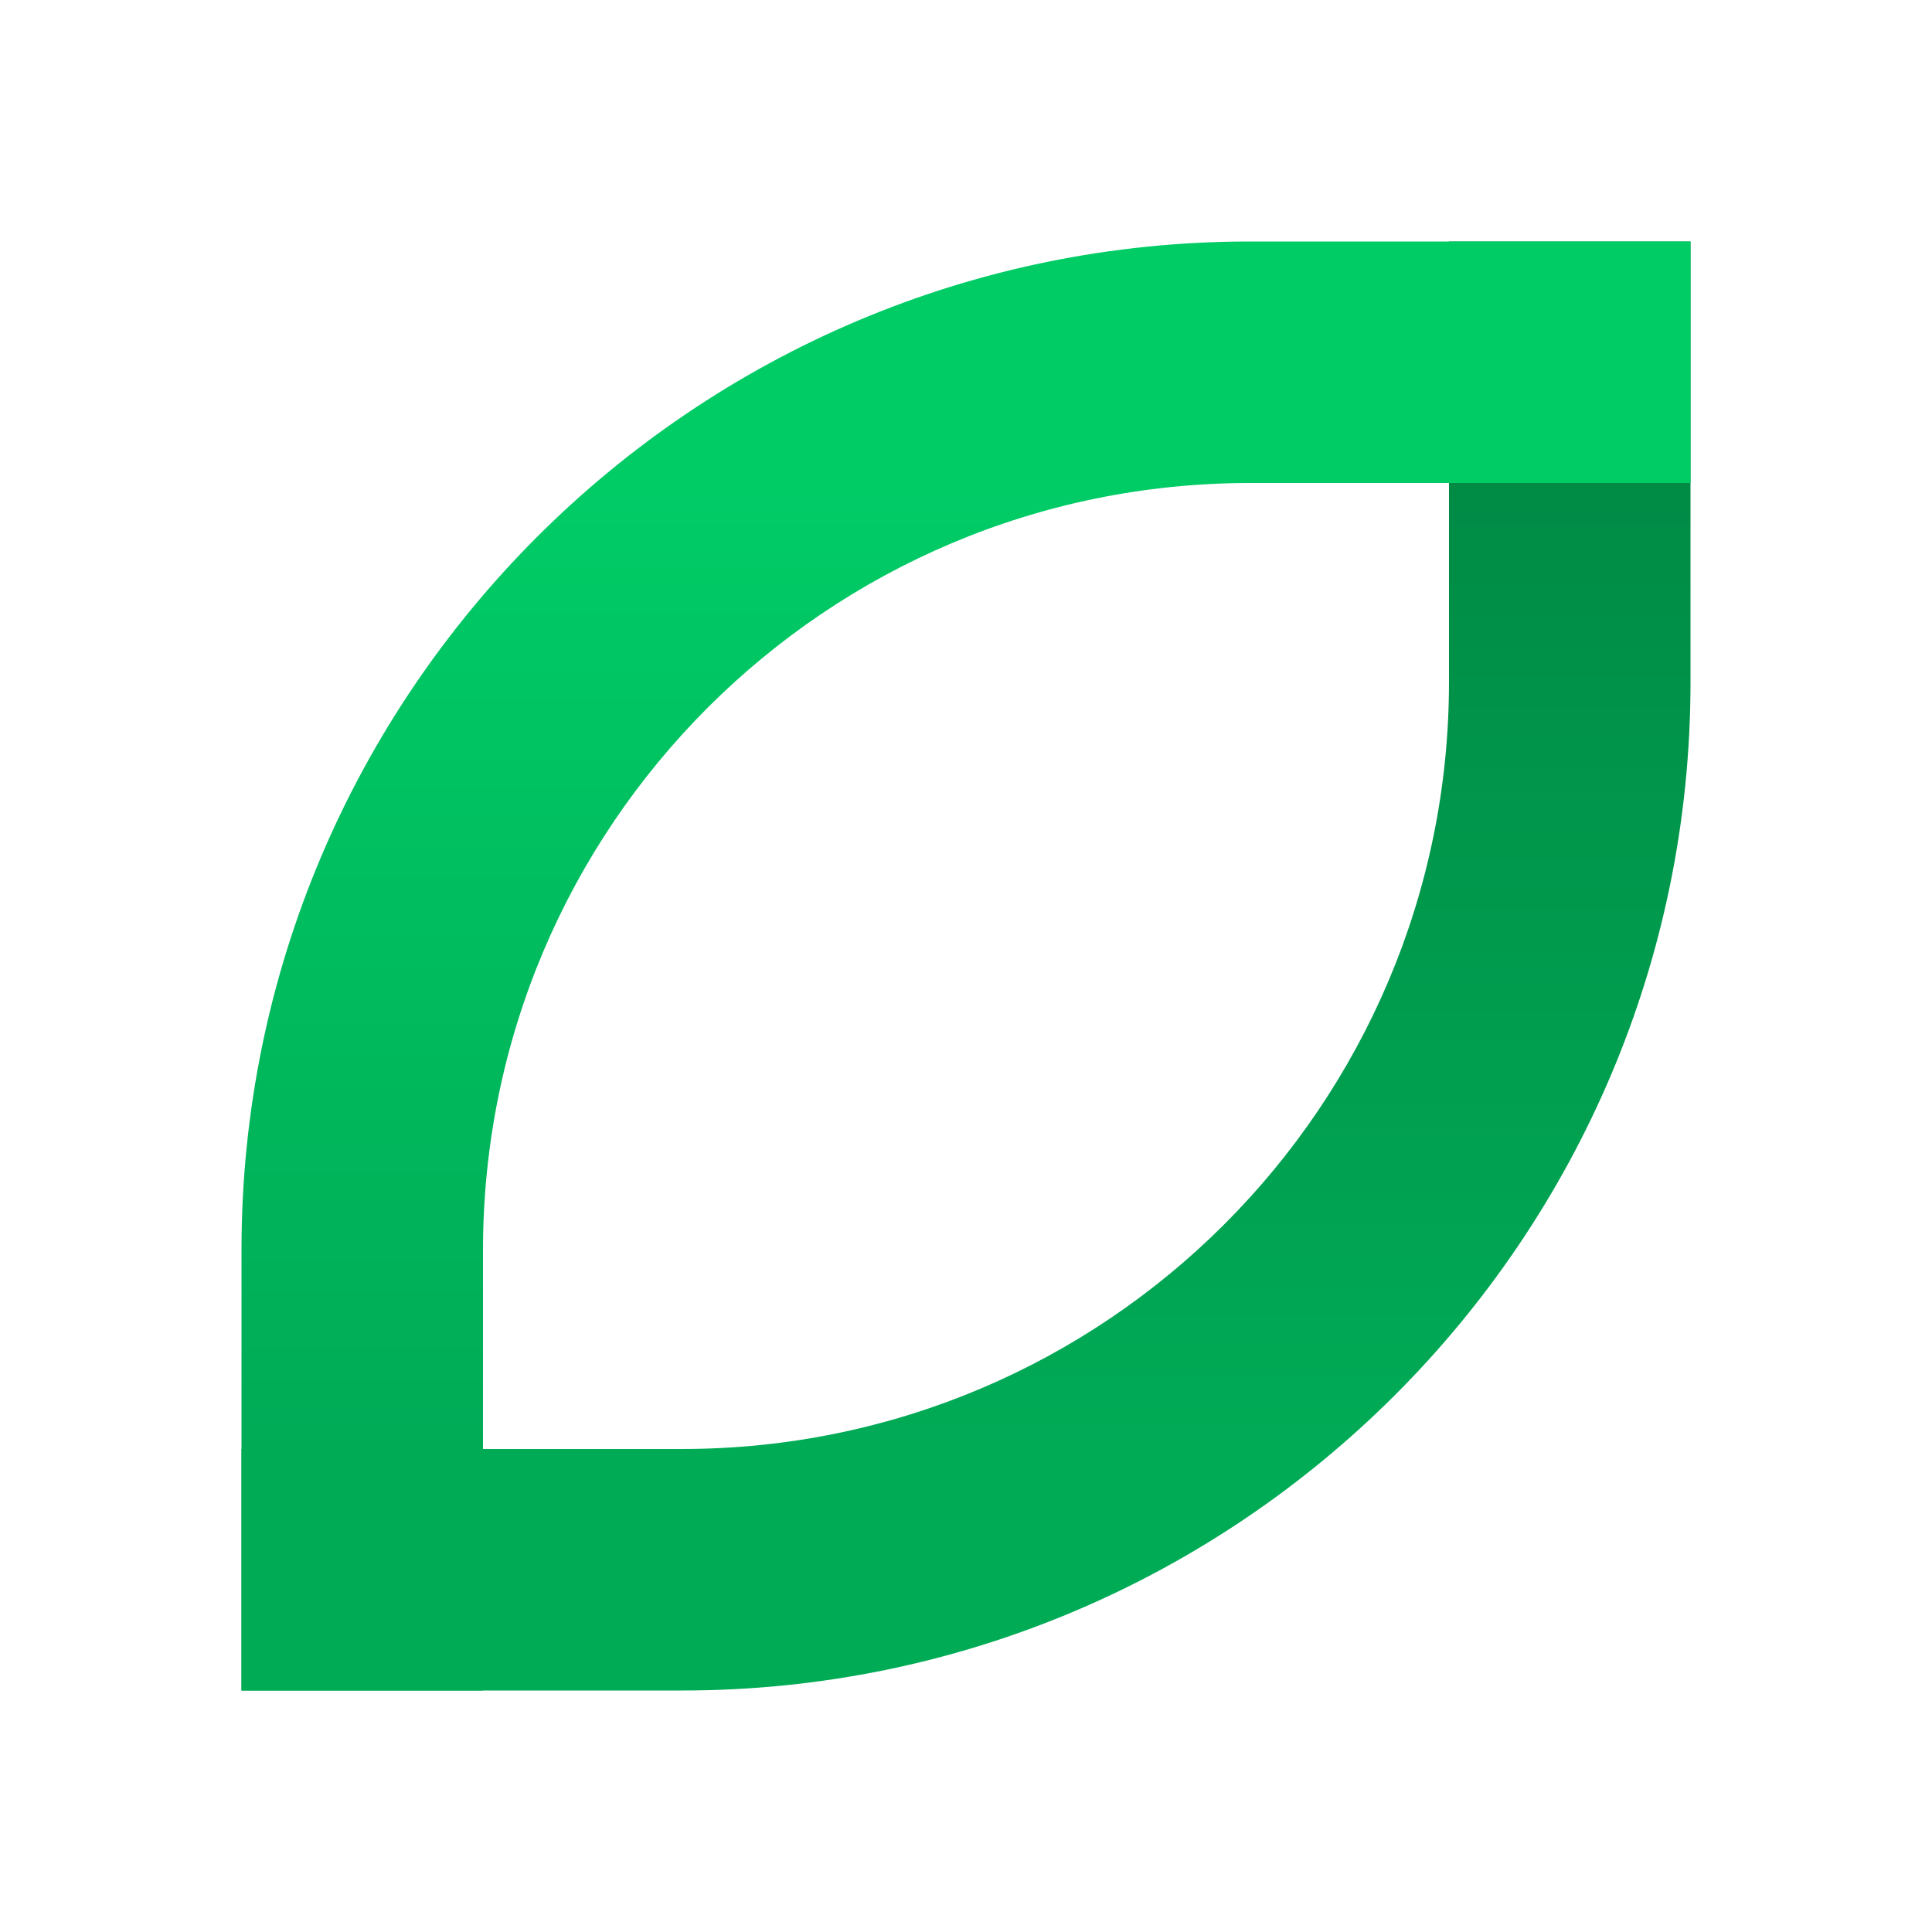
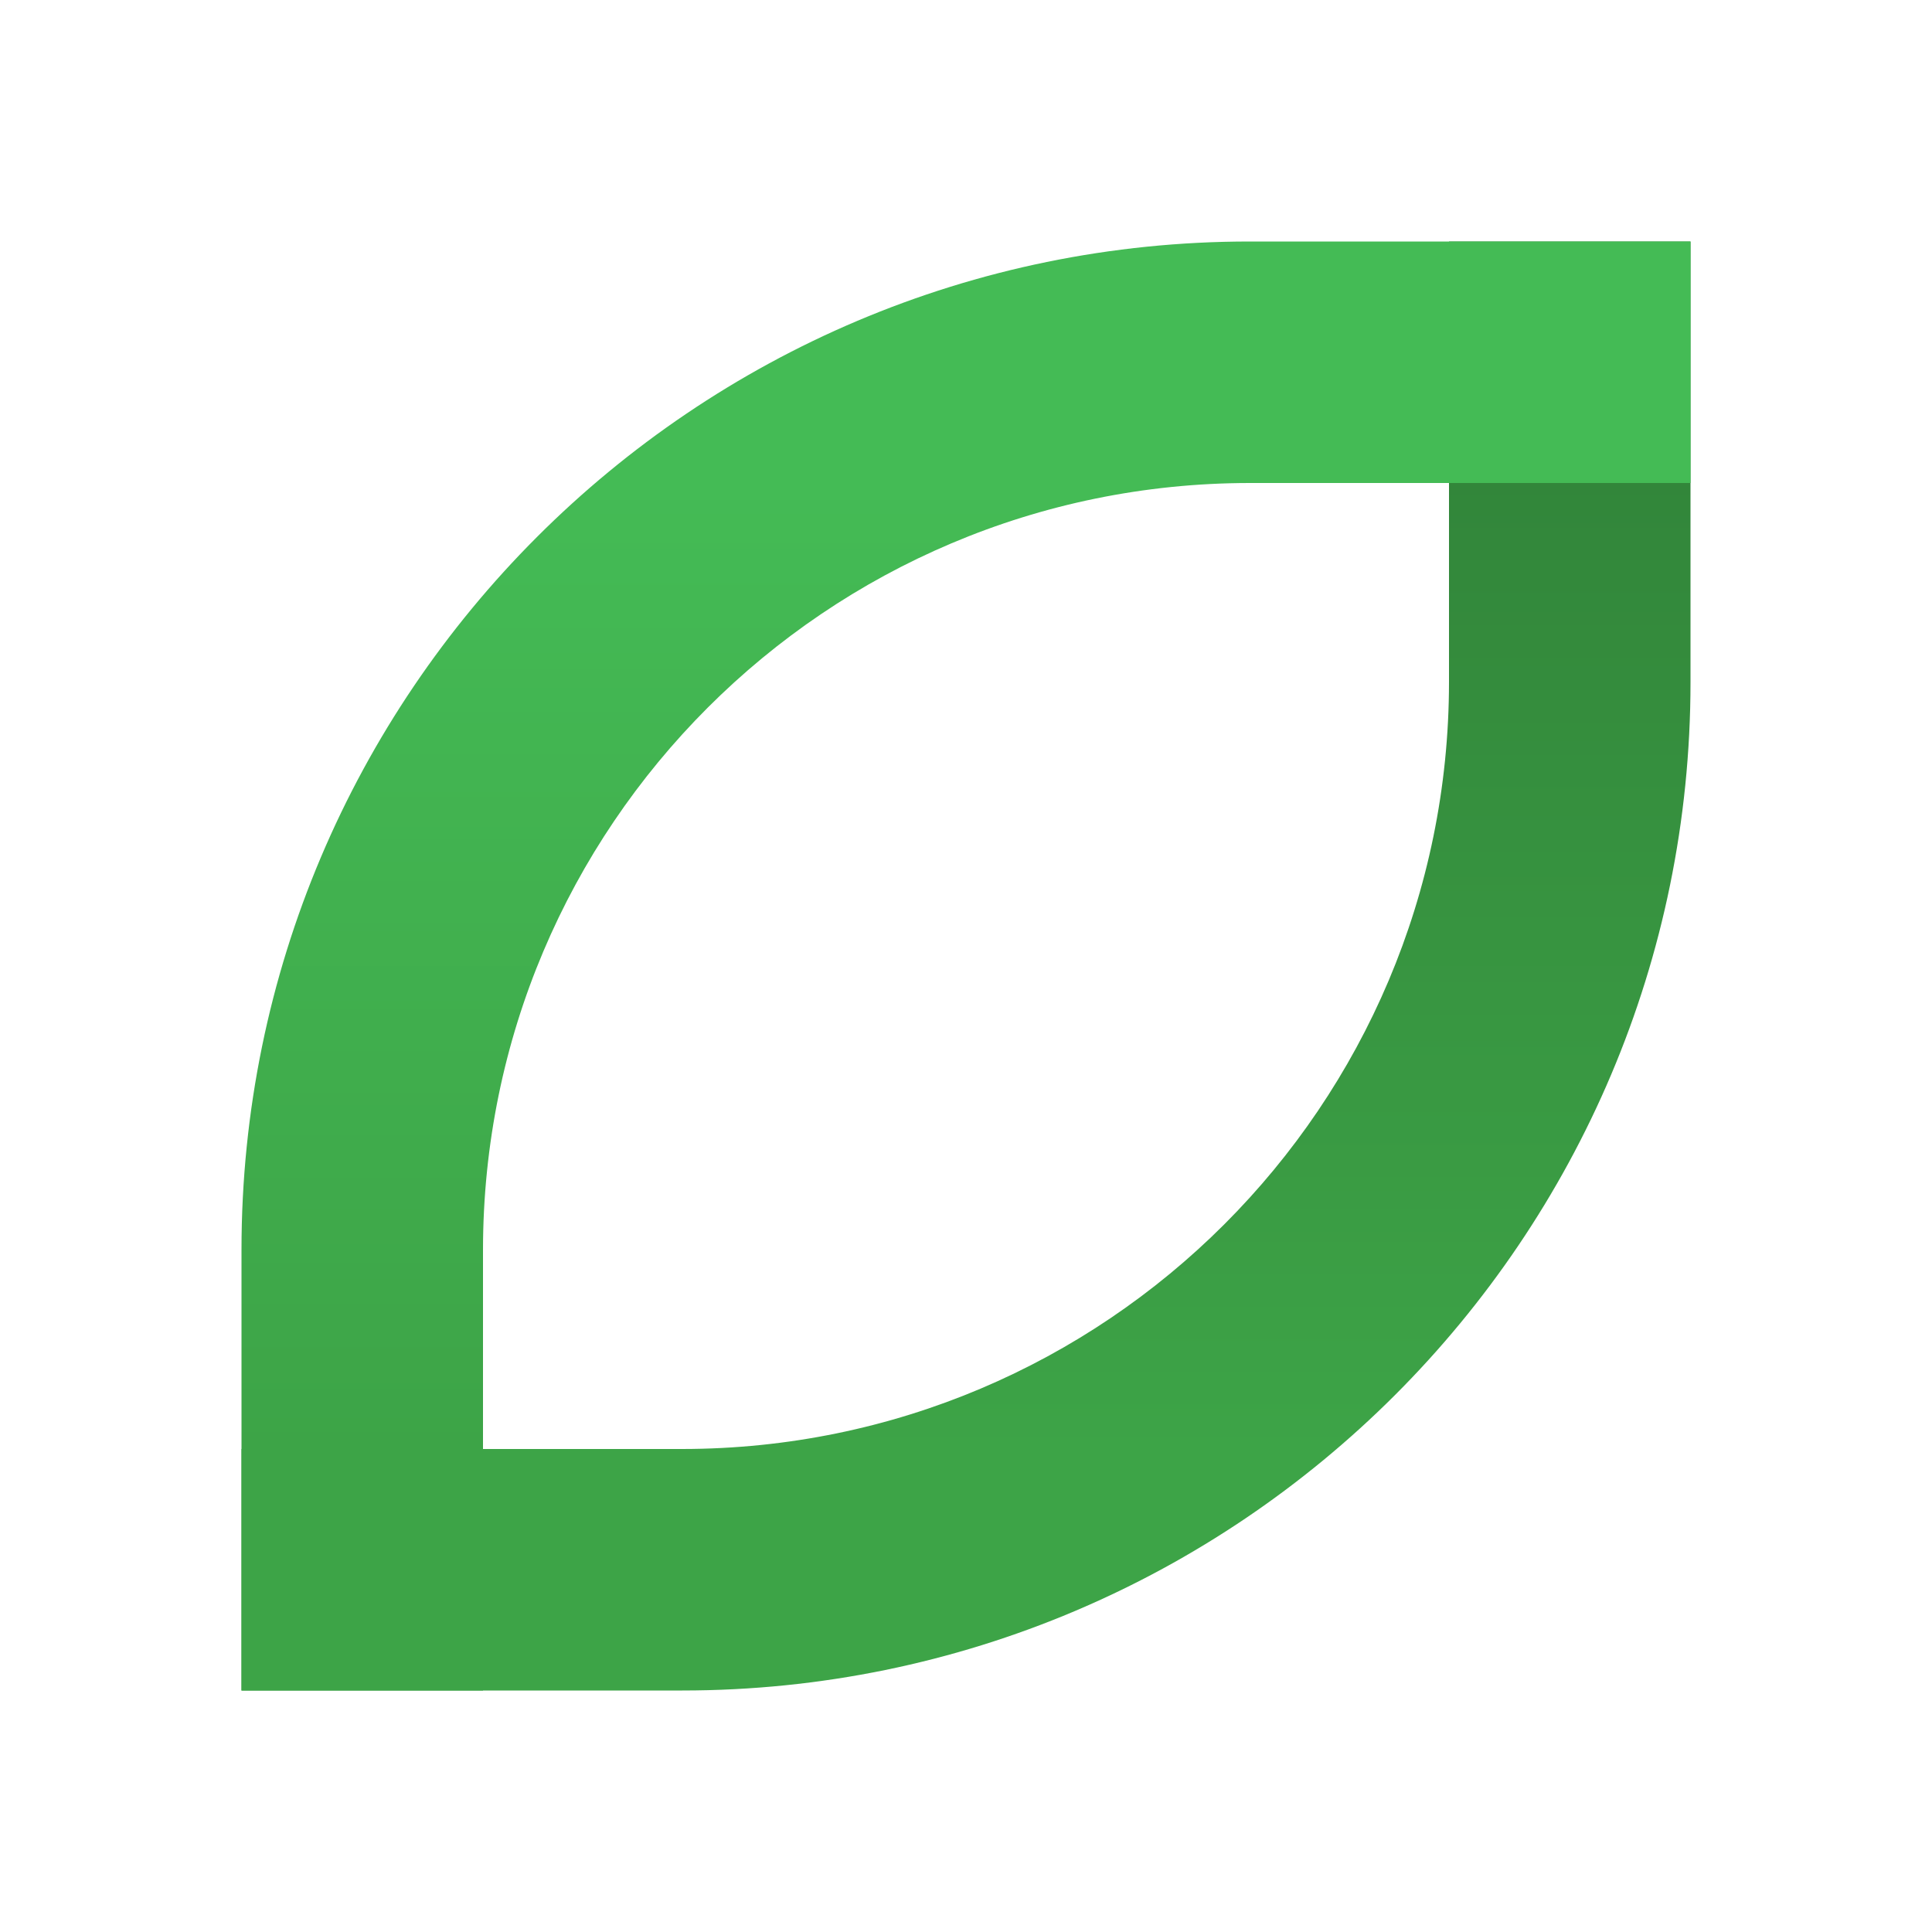
<svg xmlns="http://www.w3.org/2000/svg" xml:space="preserve" style="fill-rule:evenodd;clip-rule:evenodd;stroke-linejoin:round;stroke-miterlimit:2" viewBox="0 0 16 16">
  <path d="M2 14v-2h3.65A6.353 6.353 0 0 0 12 5.65V2h2v3.65C14 10.258 10.258 14 5.65 14z" style="fill:url(#a)" />
  <path d="M14 2v2h-3.65A6.353 6.353 0 0 0 4 10.35V14H2v-3.65C2 5.742 5.742 2 10.35 2z" style="fill:url(#b)" />
  <defs>
    <linearGradient id="a" x1="0" x2="1" y1="0" y2="0" gradientTransform="matrix(0 8 -8 0 13 4)" gradientUnits="userSpaceOnUse">
-       <stop offset="0" style="stop-color:#008b45;stop-opacity:1" />
-       <stop offset="1" style="stop-color:#00ab56;stop-opacity:1" />
+       <stop offset="0" style="stop-color:#32863a;stop-opacity:1" />
+       <stop offset="1" style="stop-color:#3da447;stop-opacity:1" />
    </linearGradient>
    <linearGradient id="b" x1="0" x2="1" y1="0" y2="0" gradientTransform="matrix(0 -8 8 0 3 12)" gradientUnits="userSpaceOnUse">
-       <stop offset="0" style="stop-color:#00ab56;stop-opacity:1" />
-       <stop offset="1" style="stop-color:#0c6;stop-opacity:1" />
+       <stop offset="0" style="stop-color:#3da447;stop-opacity:1" />
+       <stop offset="1" style="stop-color:#4b5;stop-opacity:1" />
    </linearGradient>
  </defs>
</svg>
